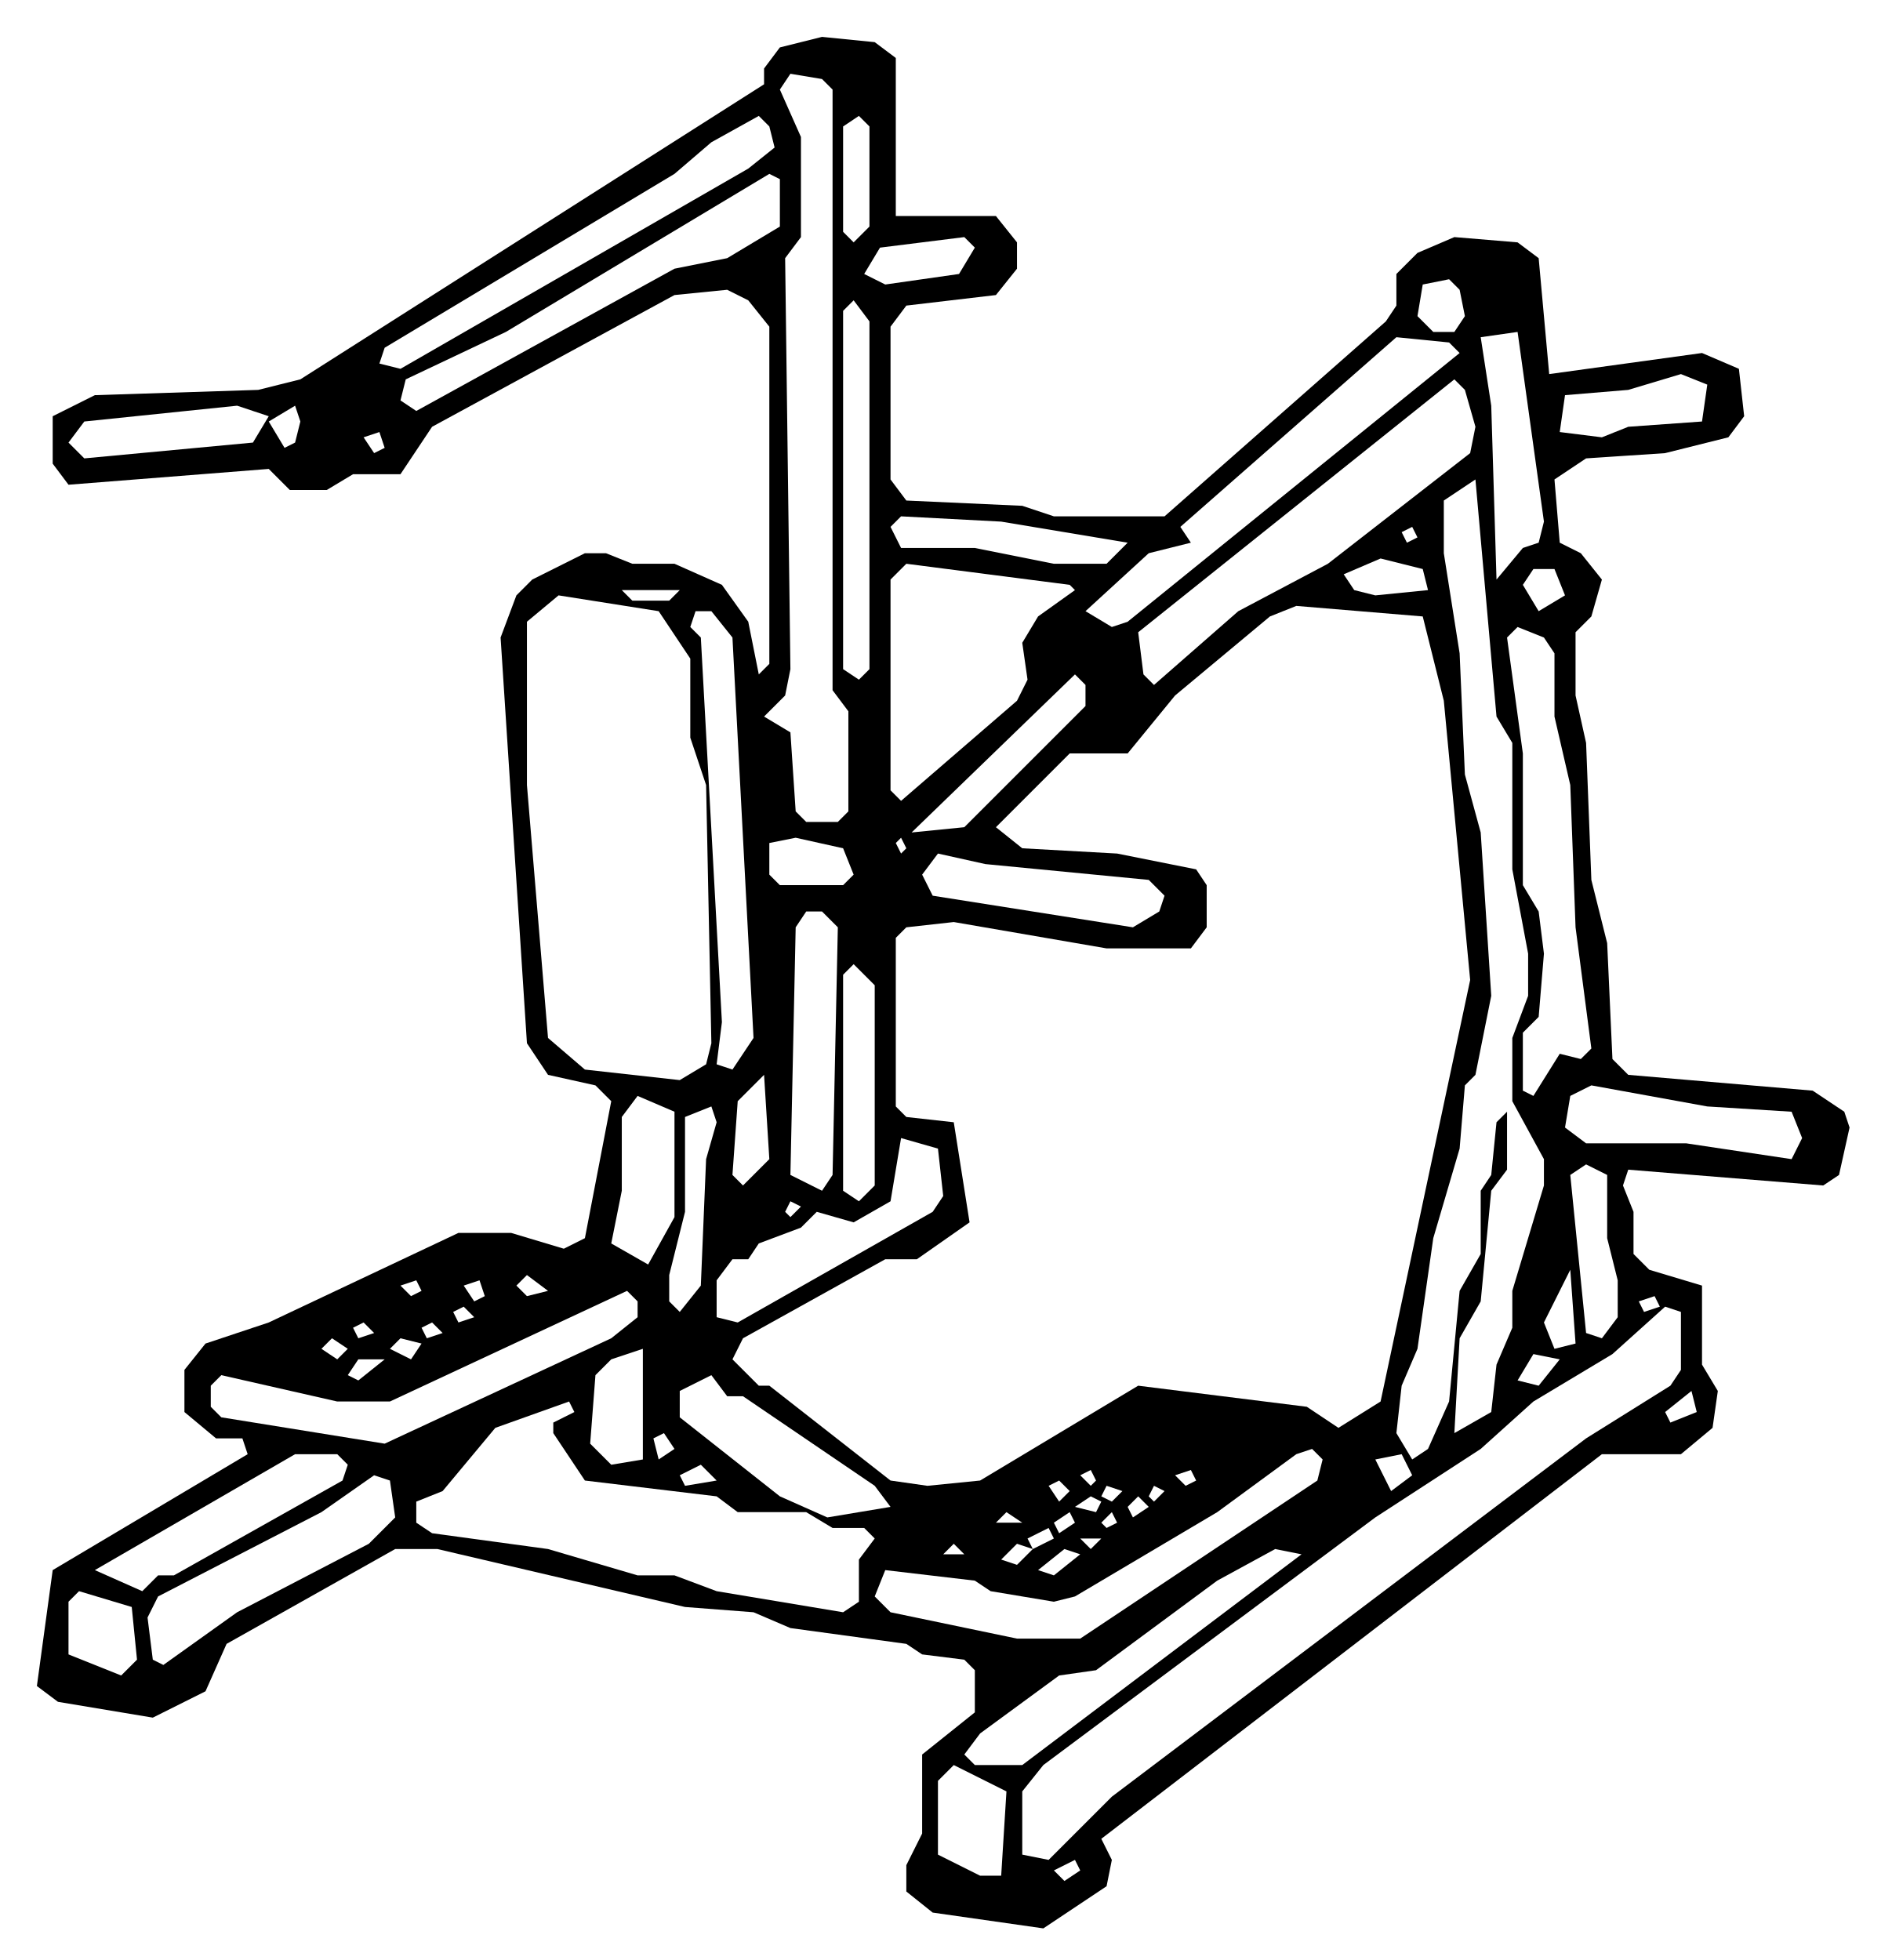
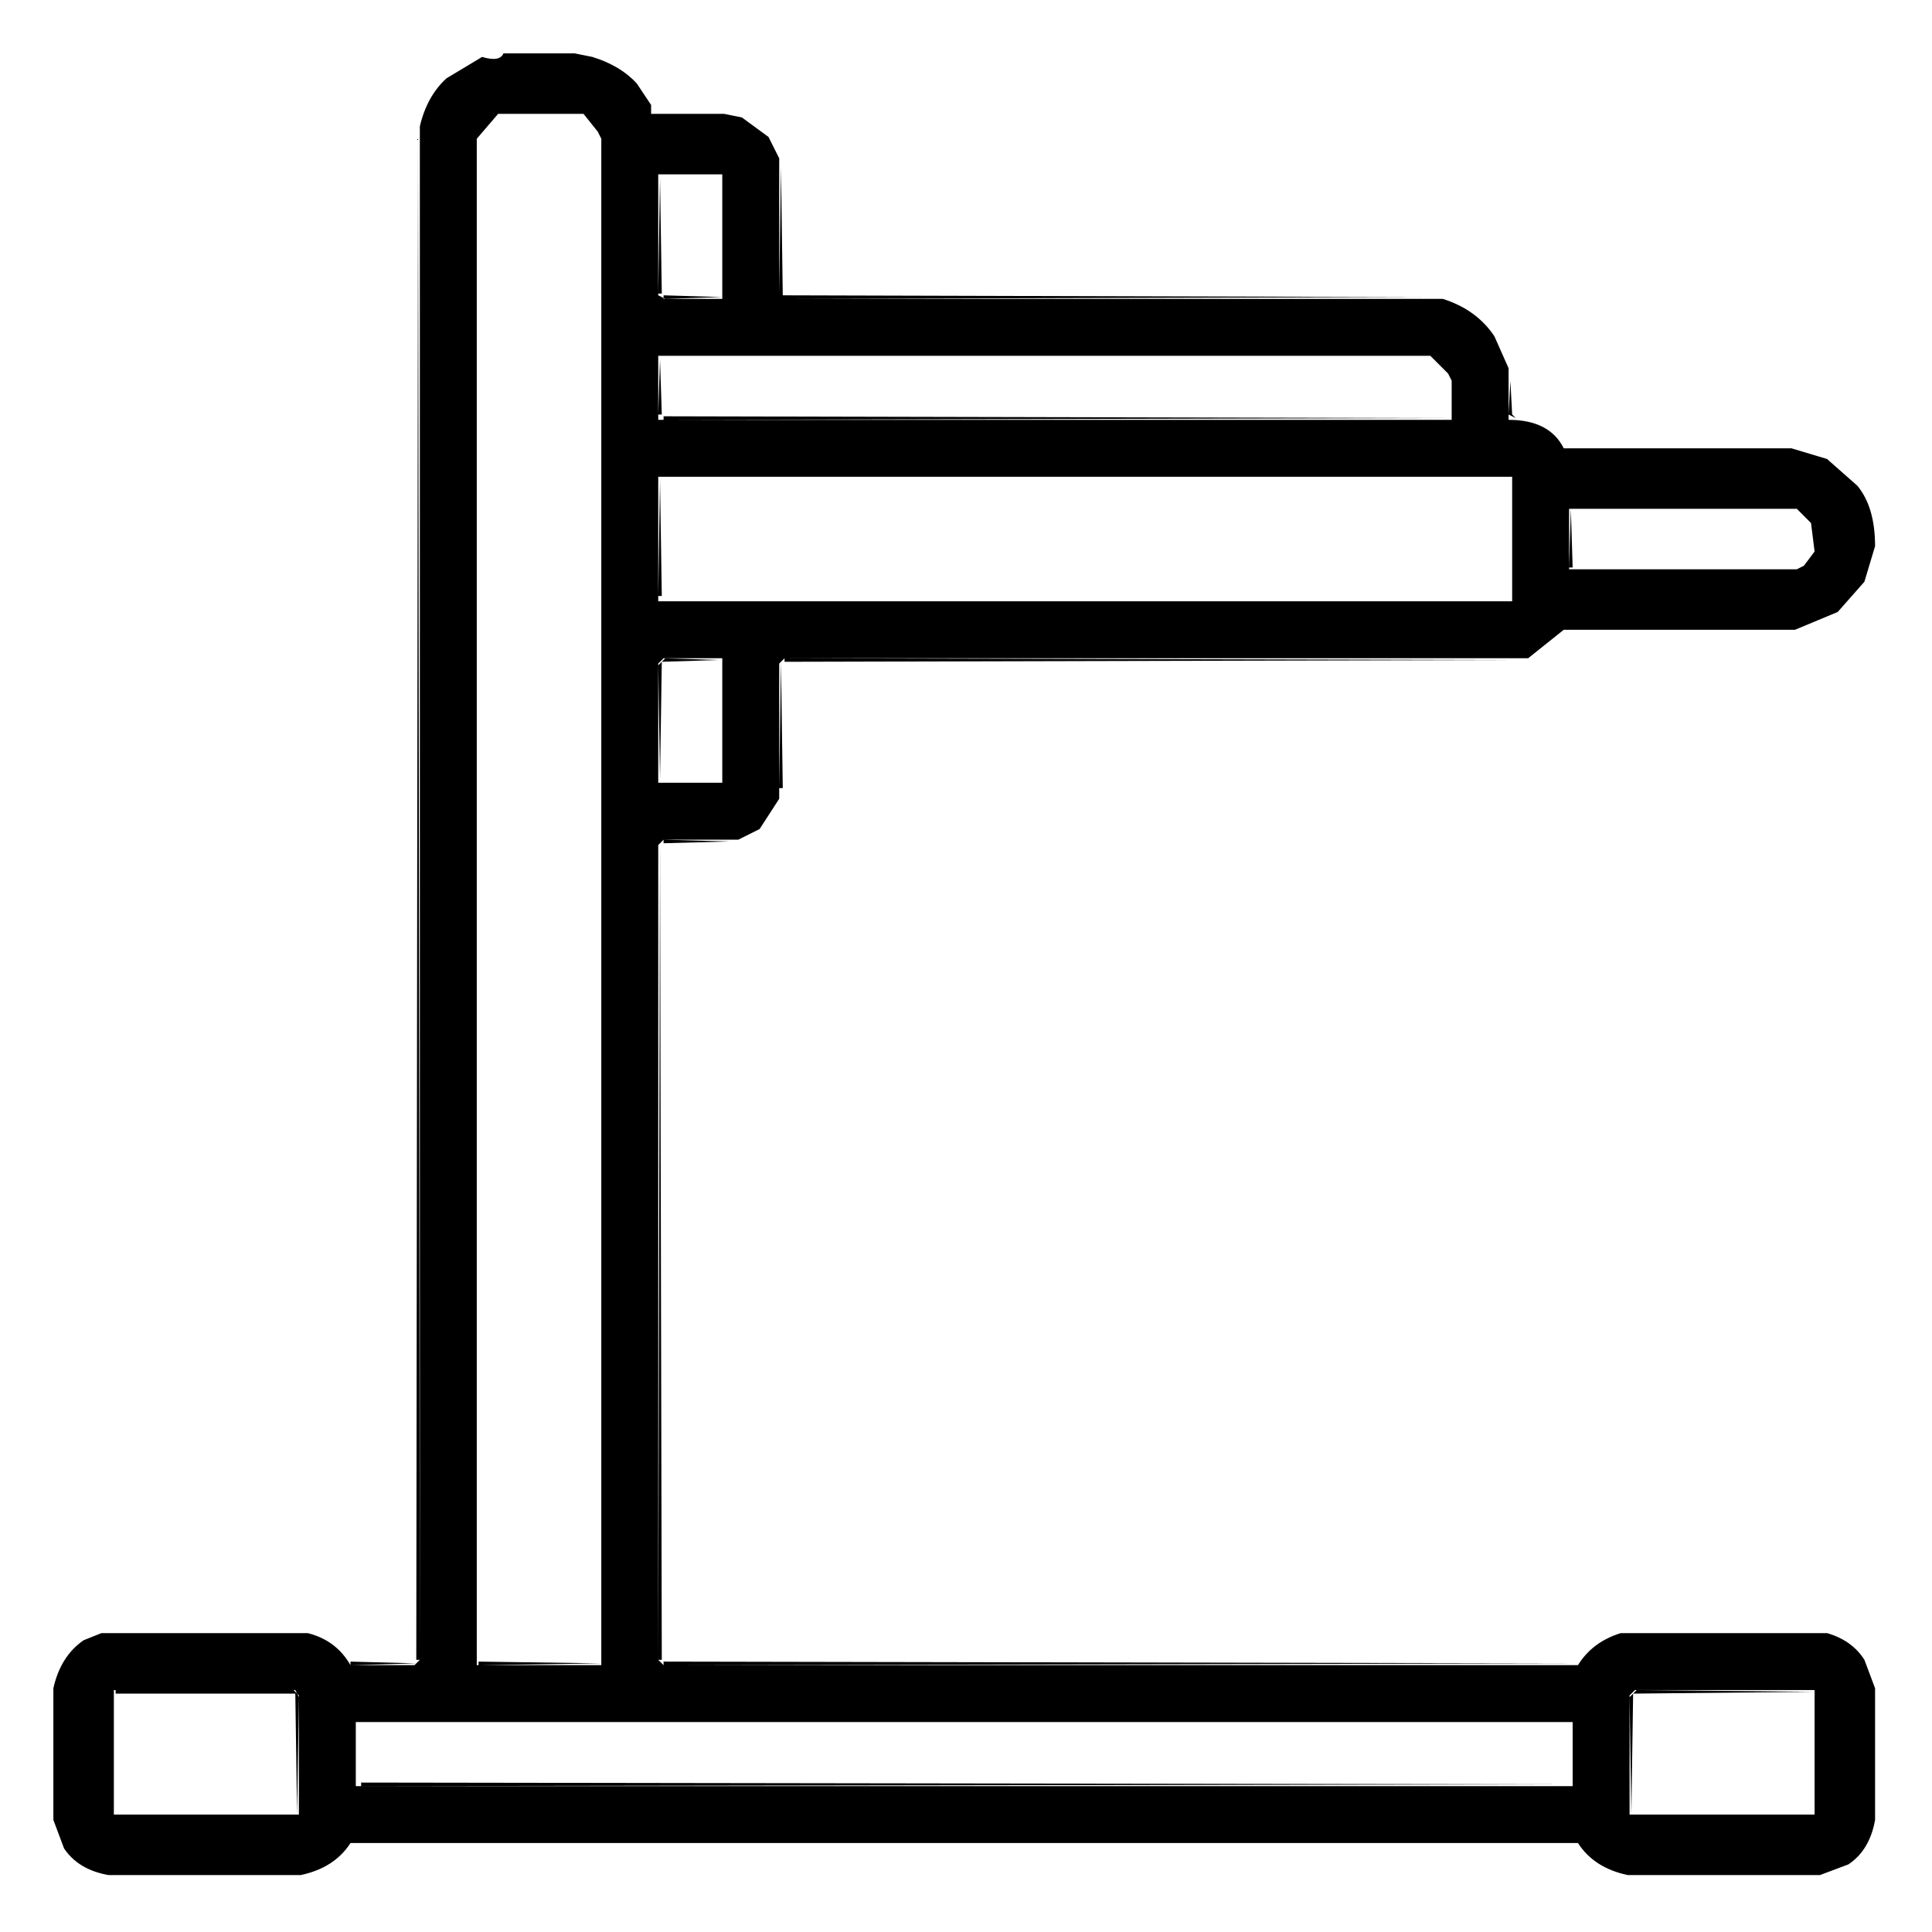
- <svg xmlns="http://www.w3.org/2000/svg" viewBox="0 0 359 372" role="img" aria-label="Рычажные отжимания">
-   <path fill="currentColor" fill-rule="evenodd" d="M156 7L148 9L145 13L145 16L57 72L49 74L18 75L10 79L10 88L13 92L51 89L55 93L62 93L67 90L76 90L82 81L128 56L138 55L142 57L146 62L146 126L144 128L142 118L137 111L128 107L120 107L115 105L111 105L101 110L98 113L95 121L100 198L104 204L113 206L116 209L111 235L107 237L97 234L87 234L51 251L39 255L35 260L35 268L41 273L46 273L47 276L10 298L7 320L11 323L29 326L39 321L43 312L75 294L83 294L130 305L143 306L150 309L172 312L175 314L183 315L185 317L185 325L175 333L175 348L172 354L172 359L177 363L198 366L210 358L211 353L209 349L304 276L319 276L325 271L326 264L323 259L323 244L313 241L310 238L310 230L308 225L309 222L346 225L349 223L351 214L350 211L344 207L309 204L306 201L305 179L302 167L301 141L299 132L299 120L302 117L304 110L300 105L296 103L295 91L301 87L316 86L328 83L331 79L330 70L323 67L294 71L292 49L288 46L276 45L269 48L265 52L265 58L263 61L221 98L200 98L194 96L172 95L169 91L169 62L172 58L189 56L193 51L193 46L189 41L170 41L170 11L166 8Z M204 353L205 355L202 357L200 355Z M181 335L191 340L190 356L186 356L178 352L178 338Z M15 302L25 305L26 315L23 318L13 314L13 304Z M247 295L194 335L185 335L183 333L186 329L201 318L208 317L231 300L242 294Z M205 295L200 299L197 298L202 294Z M190 296L193 293L196 294L193 297Z M179 295L181 293L183 295Z M205 292L209 292L207 294Z M199 290L200 292L196 294L195 292Z M211 287L212 289L210 290L209 289Z M203 287L204 289L201 291L200 289Z M189 289L191 287L194 289Z M216 284L218 286L215 288L214 286Z M204 286L207 284L209 285L208 287Z M218 284L219 282L221 283L219 285Z M209 284L210 282L213 283L211 285Z M199 282L201 281L203 283L201 285Z M74 281L75 288L70 293L45 306L31 316L29 315L28 307L30 303L61 287L71 280Z M223 280L226 279L227 281L225 282Z M205 280L207 279L208 281L207 282Z M129 280L133 278L136 281L130 282Z M261 277L266 276L268 280L264 283Z M66 278L65 281L33 299L30 299L27 302L18 298L56 276L64 276Z M251 277L250 281L205 311L193 311L169 306L166 303L168 298L185 300L188 302L200 304L204 303L231 287L246 276L249 275Z M124 273L126 272L128 275L125 277Z M79 285L84 283L94 271L108 266L109 268L105 270L105 272L111 281L136 284L140 287L153 287L158 290L164 290L166 292L163 296L163 304L160 306L136 302L128 299L121 299L104 294L82 291L79 289Z M321 264L322 268L317 270L316 268Z M129 264L135 261L138 265L141 265L166 282L169 286L157 288L148 284L129 269Z M296 258L292 263L288 262L291 257Z M73 258L68 262L66 261L68 258Z M122 256L122 277L116 278L112 274L113 261L116 258Z M74 256L76 254L80 255L78 258Z M63 254L66 256L64 258L61 256Z M80 252L82 251L84 253L81 254Z M67 252L69 251L71 253L68 254Z M319 249L319 260L317 263L301 273L211 341L199 353L194 352L194 340L198 335L261 288L281 275L291 266L306 257L316 248Z M86 249L88 248L90 250L87 251Z M311 247L314 246L315 248L312 249Z M121 247L121 250L116 254L73 274L42 269L40 267L40 263L42 261L64 266L74 266L119 245Z M88 244L91 243L92 246L90 247Z M76 244L79 243L80 245L78 246Z M98 244L100 242L104 245L100 246Z M298 241L299 255L295 256L293 251Z M149 230L150 228L152 229L150 231Z M301 221L305 223L305 235L307 243L307 250L304 254L301 253L298 223Z M178 218L179 227L177 230L140 251L136 250L136 243L139 239L142 239L144 236L152 233L155 230L162 232L169 228L171 216Z M135 210L136 213L134 220L133 244L129 249L127 247L127 242L130 230L130 212Z M121 208L128 211L128 231L123 240L116 236L118 226L118 212Z M298 208L302 206L324 210L340 211L342 216L340 220L320 217L301 217L297 214Z M145 204L146 220L141 225L139 223L140 209Z M162 183L166 187L166 225L163 228L160 226L160 185Z M153 173L156 173L159 176L158 223L156 226L150 223L151 176Z M175 166L178 162L187 164L218 167L221 170L220 173L215 176L177 170Z M170 160L171 159L172 161L171 162Z M146 160L151 159L160 161L162 166L160 168L148 168L146 166Z M206 130L206 134L183 157L173 158L204 128Z M288 119L293 121L295 124L295 136L298 149L299 176L302 199L300 201L296 200L291 208L289 207L289 196L292 193L293 181L292 173L289 168L289 143L286 121Z M132 116L135 116L139 121L143 197L139 203L136 202L137 194L133 121L131 119Z M270 117L274 133L279 186L262 266L254 271L248 267L216 263L186 281L176 282L169 281L146 263L144 263L139 258L141 254L168 239L174 239L184 232L181 213L172 212L170 210L170 178L172 176L181 175L210 180L226 180L229 176L229 168L227 165L212 162L194 161L189 157L203 143L214 143L223 132L241 117L246 115Z M106 113L125 116L131 125L131 140L134 149L135 198L134 202L129 205L111 203L104 197L100 149L100 118Z M118 112L129 112L127 114L120 114Z M289 111L291 108L295 108L297 113L292 116Z M203 111L204 112L197 117L194 122L195 129L193 133L171 152L169 150L169 110L172 107Z M255 109L262 106L270 108L271 112L261 113L257 112Z M266 101L268 100L269 102L267 103Z M169 100L171 98L190 99L214 103L210 107L200 107L185 104L171 104Z M280 91L284 136L287 141L287 165L290 181L290 189L287 197L287 209L293 220L293 225L287 245L287 252L284 259L283 268L276 272L277 254L281 247L283 226L286 222L286 211L284 213L283 223L281 226L281 238L277 245L275 266L271 275L268 277L265 272L266 263L269 256L272 235L277 218L278 206L280 204L283 189L281 158L278 147L277 124L274 105L274 95Z M69 83L72 82L73 85L71 86Z M56 77L57 80L56 84L54 85L51 80Z M51 79L48 84L16 87L13 84L16 80L45 77Z M278 74L280 81L279 86L252 107L235 116L219 130L217 128L216 120L276 72Z M324 73L323 80L309 81L304 83L296 82L297 75L309 74L319 71Z M277 67L214 118L211 119L206 116L218 105L226 103L224 100L265 64L275 65Z M288 63L293 99L292 103L289 104L284 110L283 77L281 64Z M162 57L165 61L165 127L163 129L160 127L160 59Z M270 54L275 53L277 55L278 60L276 63L272 63L269 60Z M185 47L182 52L168 54L164 52L167 47L183 45Z M148 34L148 43L138 49L128 51L79 78L76 76L77 72L96 63L146 33Z M163 22L165 24L165 43L162 46L160 44L160 24Z M146 24L147 28L142 32L76 70L72 69L73 66L128 33L135 27L144 22Z M150 14L156 15L158 17L158 131L161 135L161 154L159 156L153 156L151 154L150 139L145 136L149 132L150 127L149 49L152 45L152 26L148 17Z" />
+ <svg xmlns="http://www.w3.org/2000/svg" viewBox="-15 -15 543 543">
+   <path fill="currentColor" fill-rule="evenodd" d="M 126.5 0 L 146.5 0 L 151.5 1 Q 159.5 3.5 164 8.5 L 168 14.5 L 168 17 L 188.5 17 L 193.5 18 L 201 23.5 L 204 29.5 L 204 67.5 L 205.5 69 L 390.5 69 Q 400 72 405 79.5 L 409 88.5 L 409 103 Q 420.5 103 424.5 111 L 488.5 111 L 498.5 114 L 507 121.5 Q 512 127.5 512 138.5 L 509 148.5 L 501.5 157 L 489.5 162 L 424.5 162 L 414.5 170 L 205.5 170 L 204 171.5 L 204 209.5 L 198.5 218 L 192.5 221 L 171.5 221 L 170 222.5 L 170 451.5 L 171.5 453 L 428.5 453 Q 432.5 446.5 440.5 444 L 498.5 444 Q 505.5 446 509 451.5 L 512 459.5 L 512 496.5 Q 510.5 505 504.5 509 L 496.5 512 L 442.5 512 Q 433 510 428.5 503 L 83.5 503 Q 79 510 69.5 512 L 15.5 512 Q 7 510.5 3 504.5 L 0 496.5 L 0 459.5 Q 2 450.5 8.5 446 L 13.5 444 L 71.5 444 Q 79.5 446 83.5 453 L 101.5 453 L 103 451.5 L 103 20.5 Q 105 12 110.5 7 L 120.5 1 Q 125.5 2.5 126.5 0 Z M 125 17 L 119 24 L 119 453 L 120 453 L 154 453 L 154 24 L 153 22 L 149 17 L 125 17 Z M 170 34 L 170 68 L 172 69 L 188 69 L 188 34 L 170 34 Z M 170 85 L 170 103 L 171 103 L 393 103 L 393 92 L 392 90 L 387 85 L 170 85 Z M 170 119 L 170 154 L 171 154 L 410 154 L 410 120 L 410 119 L 170 119 Z M 426 128 L 426 145 L 490 145 L 492 144 L 495 140 L 494 132 L 490 128 L 426 128 Z M 172 170 L 170 172 L 170 205 L 188 205 L 188 170 L 172 170 Z M 17 460 L 17 495 L 69 495 L 69 462 L 68 460 L 17 460 Z M 445 460 L 443 462 L 443 495 L 495 495 L 495 460 L 445 460 Z M 85 469 L 85 487 L 86 487 L 427 487 L 427 470 L 427 469 L 85 469 Z M 170.5 35 L 171 67.5 L 170 67.5 L 170.5 35 Z M 170.5 86 L 171 101.5 L 170 101.5 L 170.5 86 Z M 170.5 120 L 171 152.5 L 170 152.5 L 170.5 120 Z M 426.5 128 L 427 144.5 L 426 144.5 L 426.5 128 Z M 171.5 170 L 187 170.5 L 171 171 L 170.5 204 L 170 171.5 L 171.5 170 Z M 205.5 170 L 410 170.5 L 205.5 171 L 205.5 170 Z M 170.5 222 L 171 451.5 L 170 451.5 L 170.5 222 Z M 431.5 506 L 432.5 508 L 431.5 506 Z M 102.5 24 L 103 451.5 L 102 451.5 L 102.5 24 Z M 409.5 92 L 410 101.5 L 411 102.5 L 409 101.5 L 409.5 92 Z M 171.5 102 L 392 102.5 L 171.5 103 L 171.5 102 Z M 503.5 117 L 504.5 119 L 503.5 117 Z M 505.5 153 L 503.5 156 L 505.5 153 Z M 86.5 486 L 426 486.5 L 86.5 487 L 86.5 486 Z M 112.5 5 L 111.5 7 L 112.5 5 Z M 204.5 32 L 205 68 L 385 68.5 L 205.5 69 L 204 67.5 L 204.5 32 Z M 171.5 68 L 188 68.5 L 171.5 69 L 171.5 68 Z M 401.5 75 L 402.5 77 L 401.5 75 Z M 204.5 171 L 205 206.5 L 204 206.5 L 204.5 171 Z M 171.5 221 L 190 221.5 L 171.5 222 L 171.5 221 Z M 78.5 447 L 81.5 451 L 78.5 447 Z M 433.5 447 L 430.5 451 L 433.5 447 Z M 5.5 448 L 4.5 450 L 5.5 448 Z M 83.5 452 L 102 452.5 L 83.5 453 L 83.5 452 Z M 119.5 452 L 154 452.5 L 119.5 453 L 119.5 452 Z M 171.5 452 L 429 452.5 L 171.5 453 L 171.5 452 Z M 17.5 460 L 67.5 460 L 69 461.5 L 68.5 495 L 68 461 L 17.5 461 L 17.5 460 Z M 444.5 460 L 495 460.5 L 444 461 L 443.5 495 L 443 461.5 L 444.5 460 Z" />
</svg>
